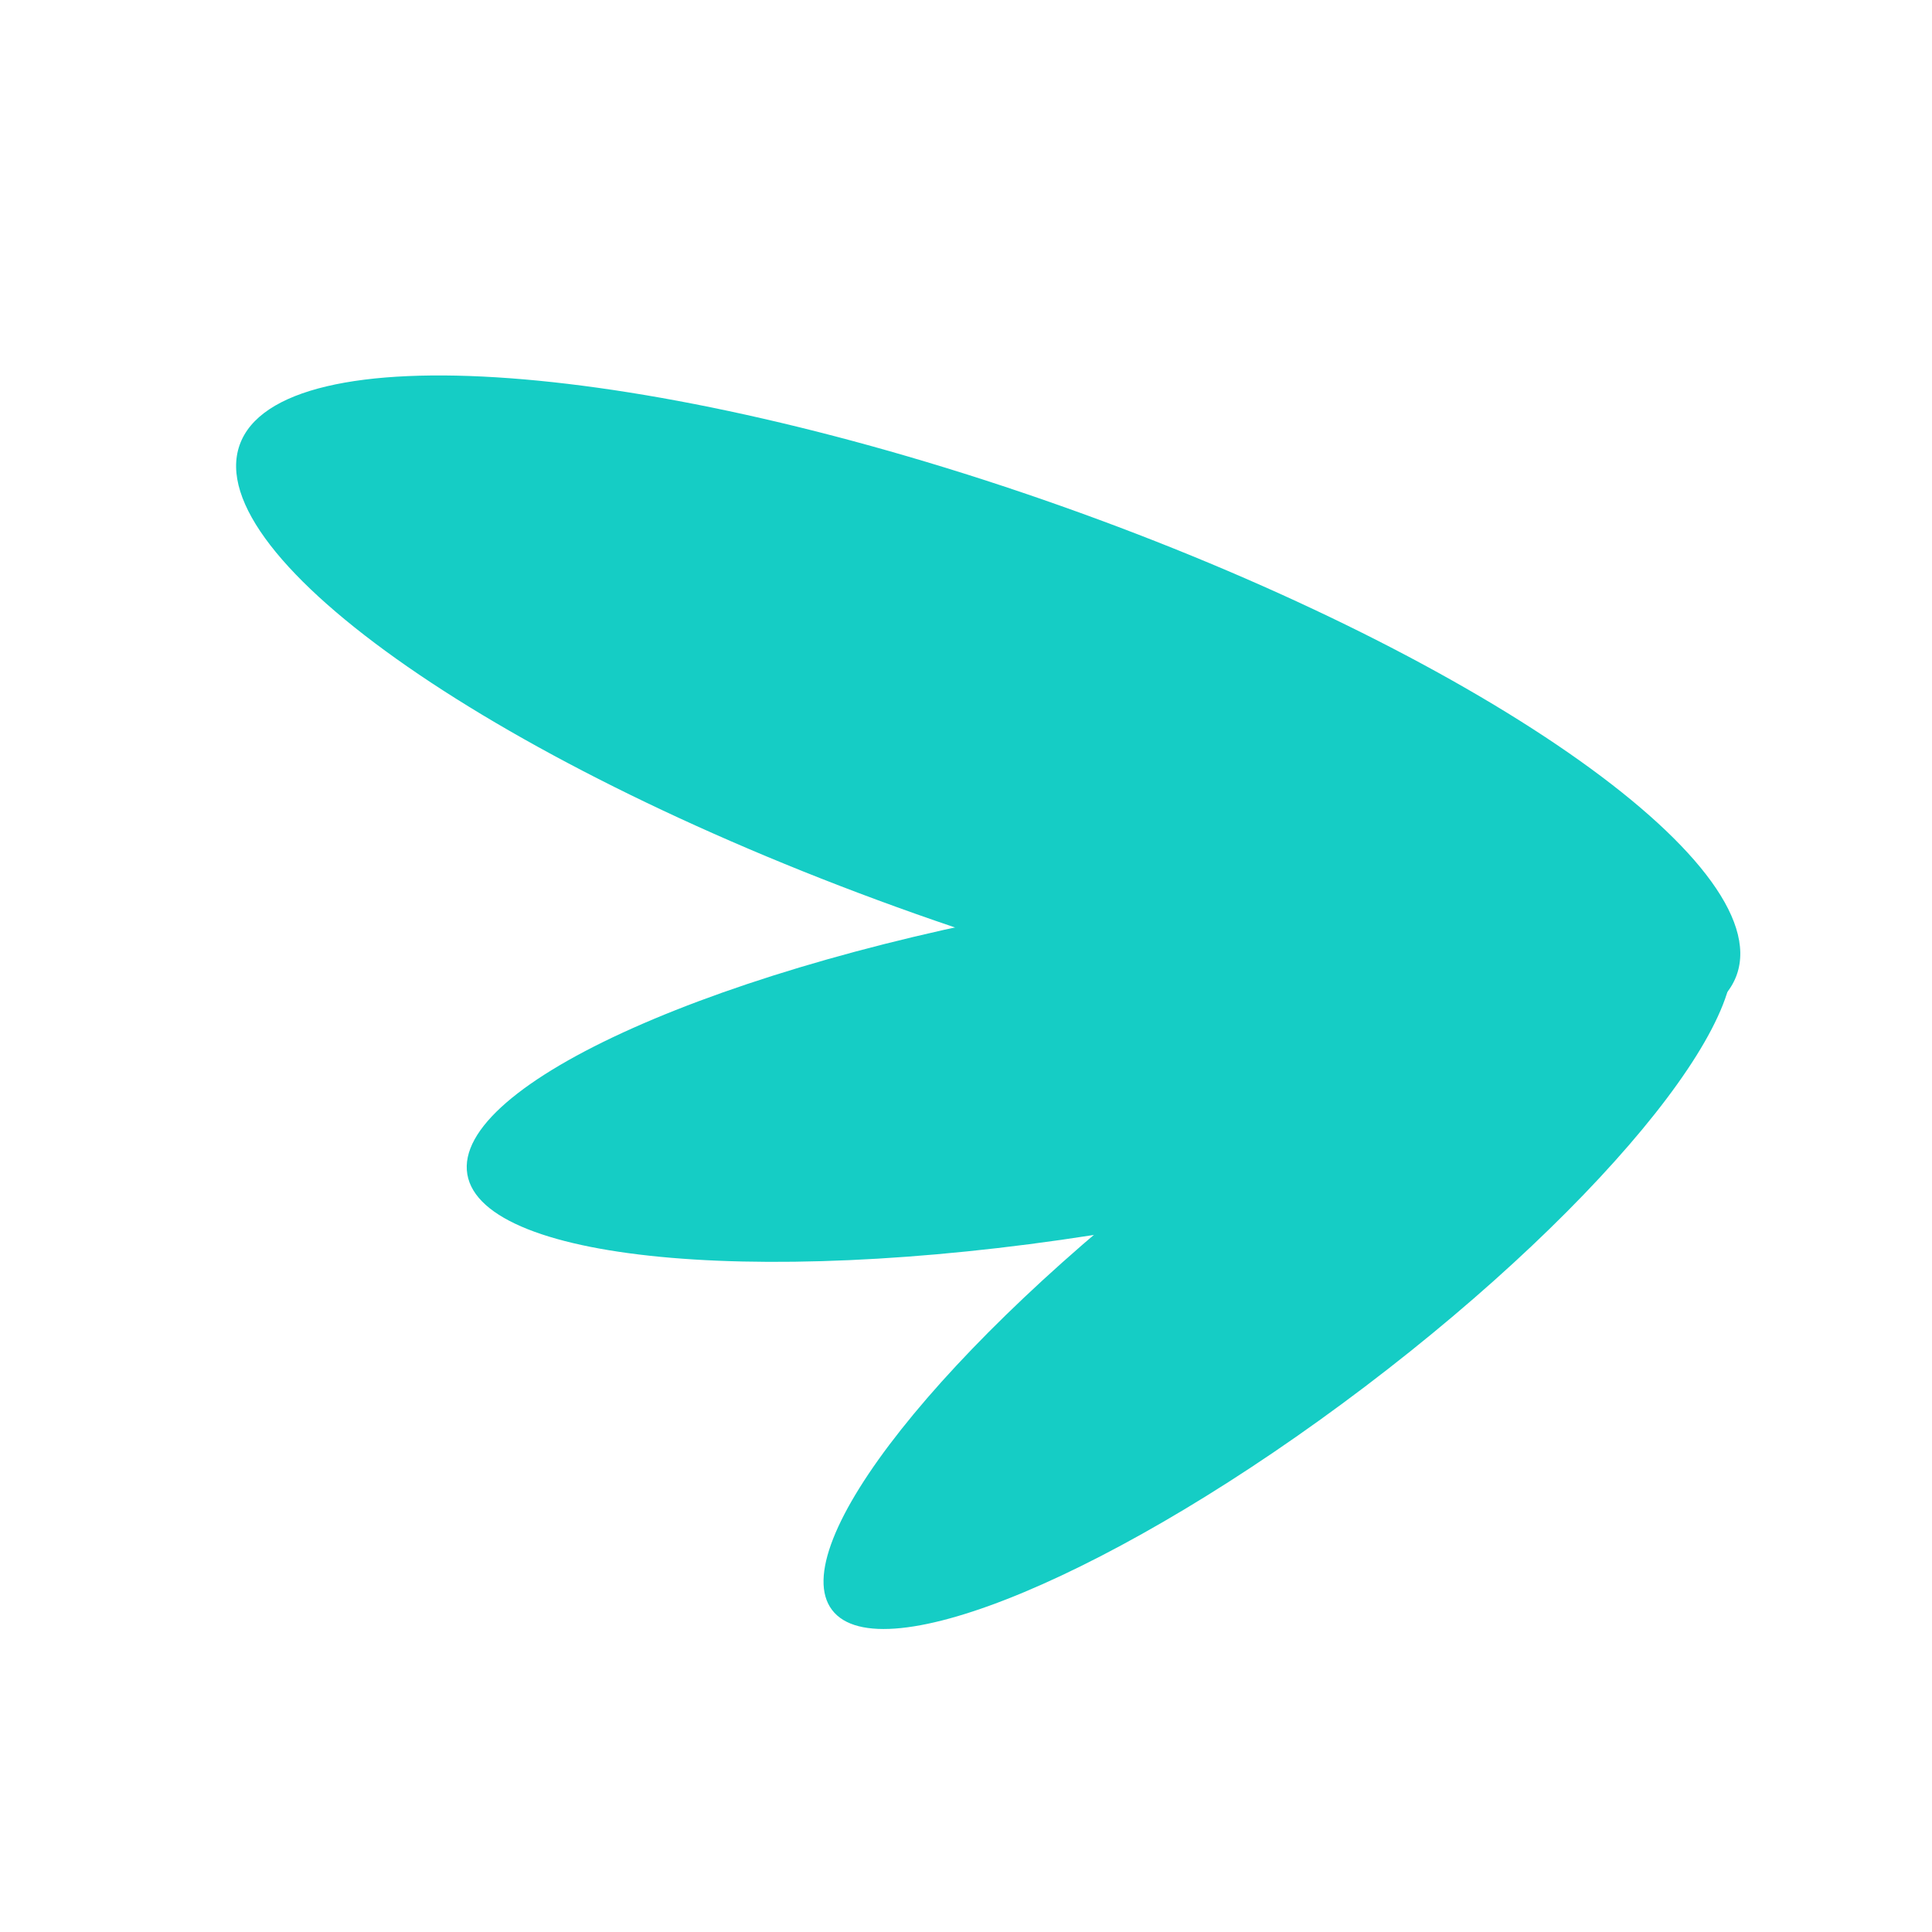
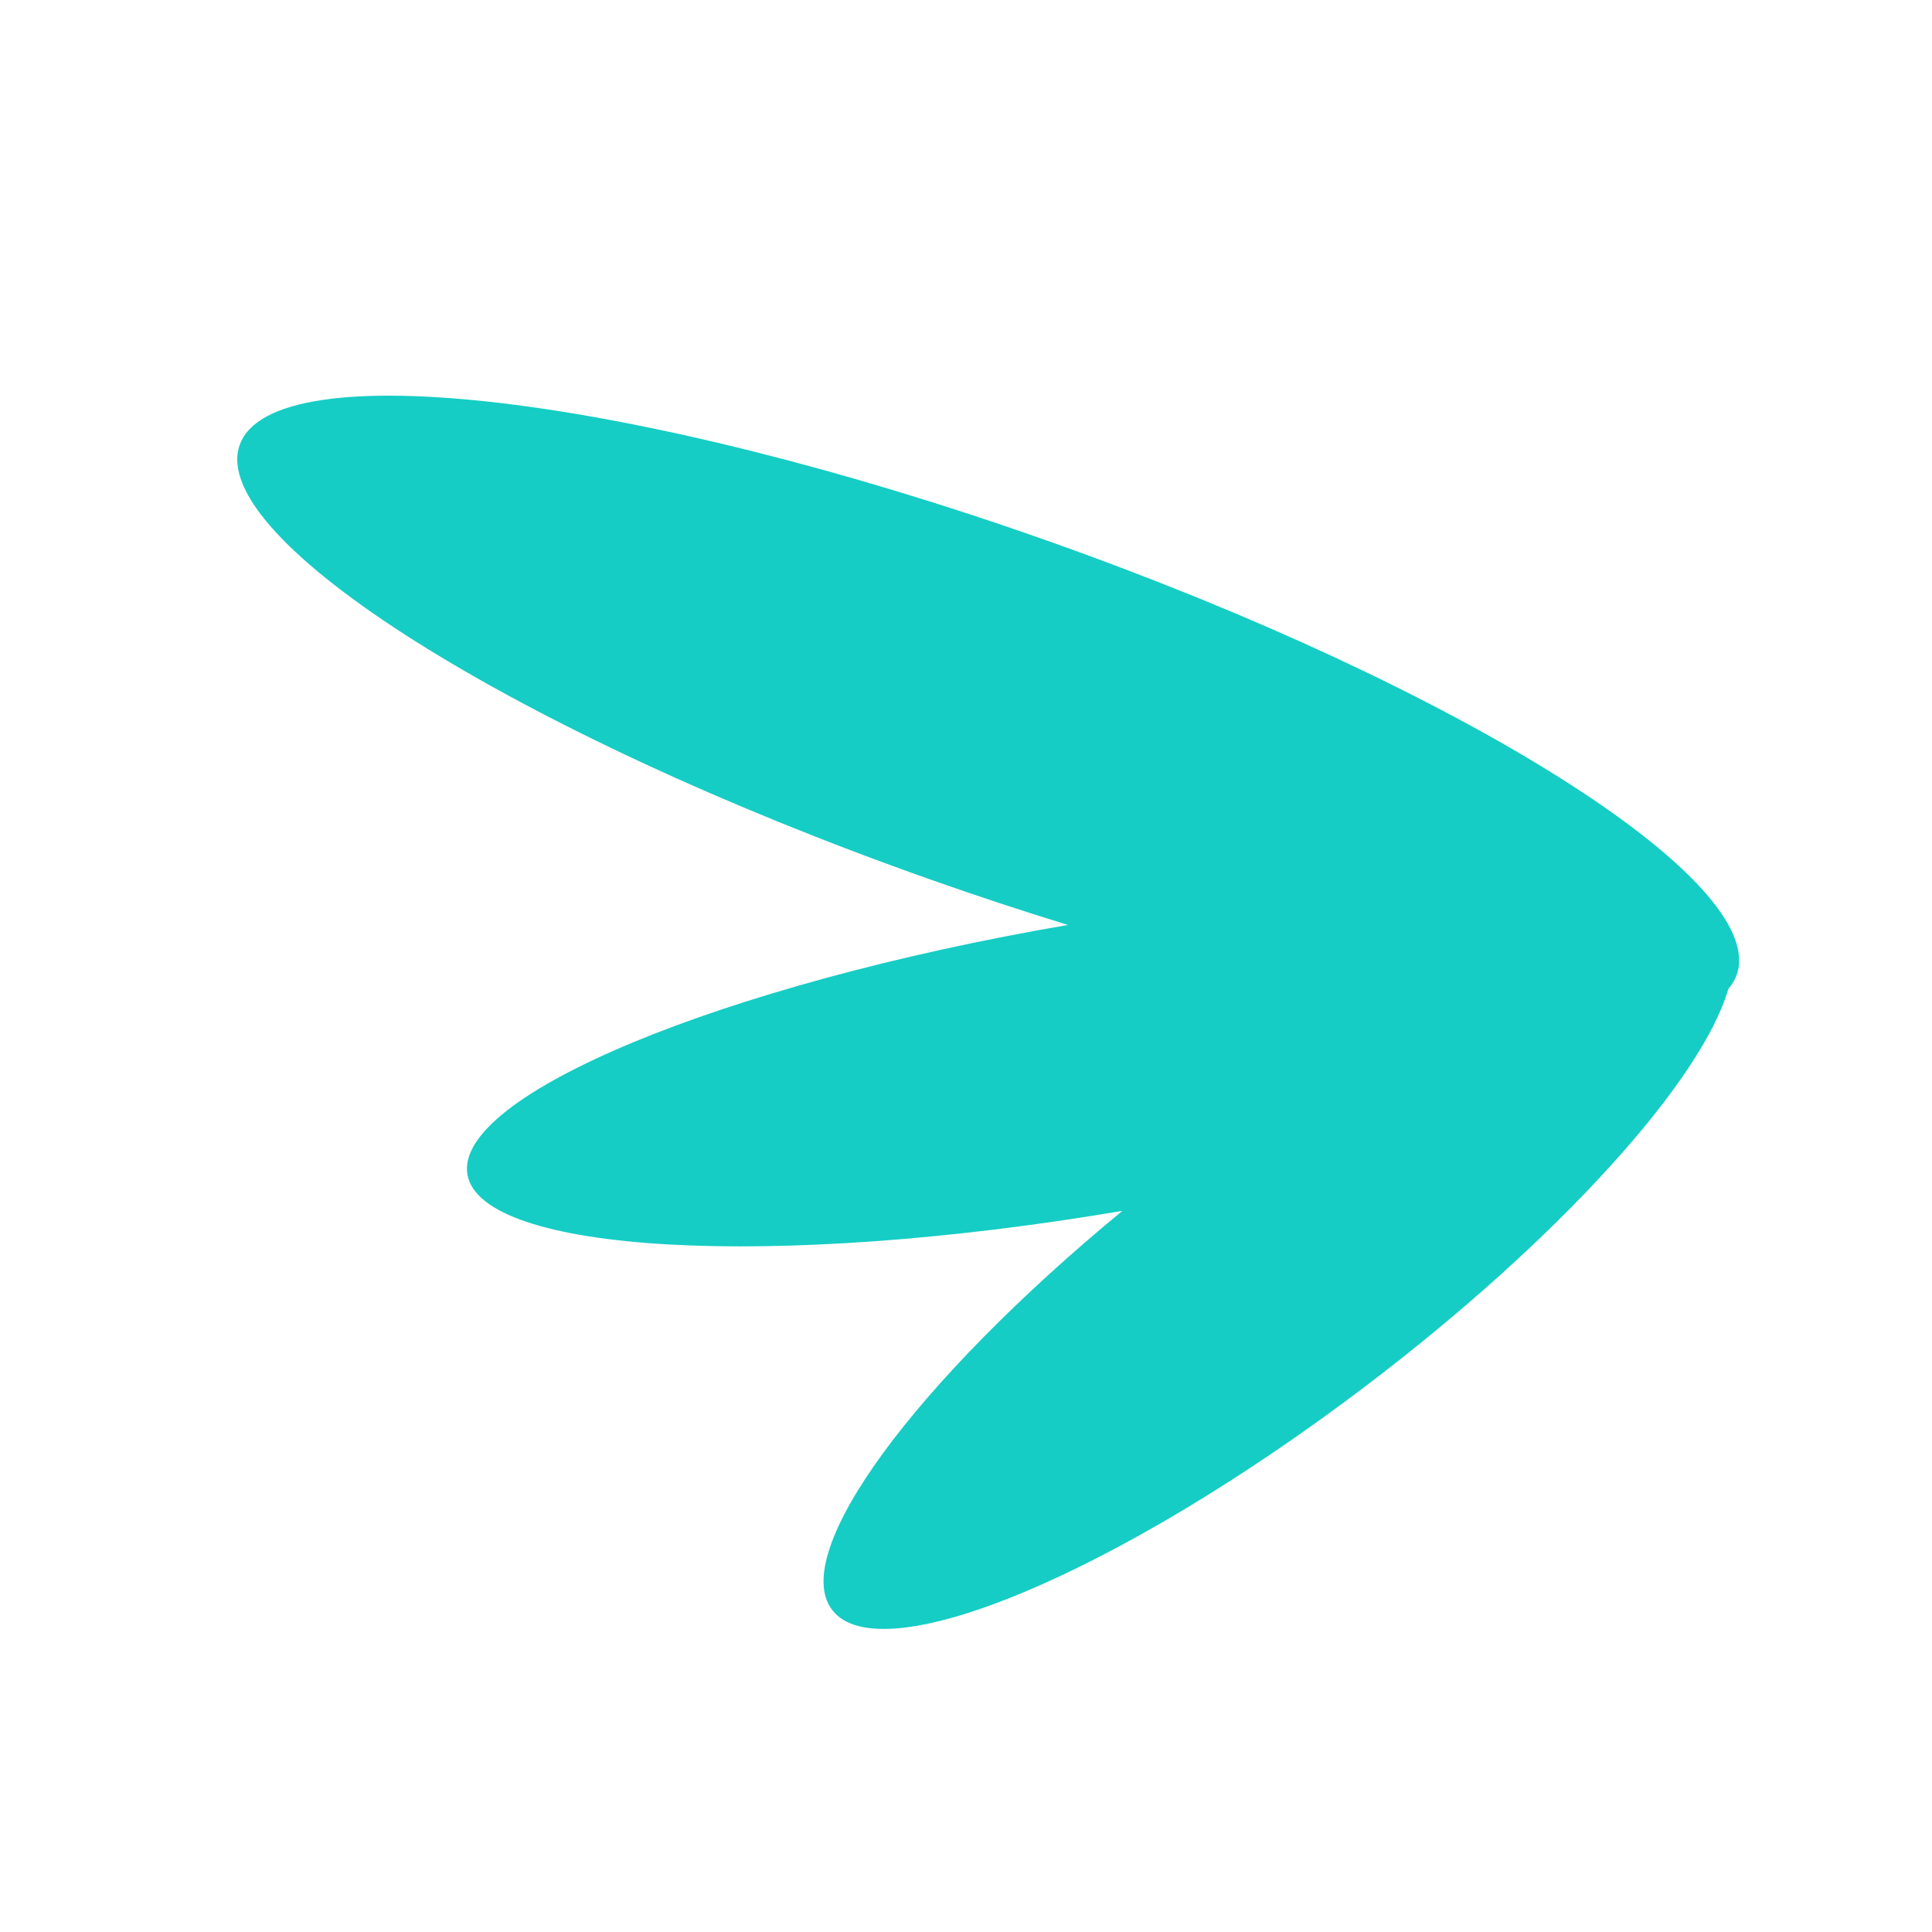
<svg xmlns="http://www.w3.org/2000/svg" width="16" height="16" viewBox="0 0 16 16" fill="none">
-   <ellipse cx="8.184" cy="5.879" rx="1.793" ry="6.576" transform="rotate(-70.5137 8.18379 5.87901)" fill="#15CDC5" />
-   <ellipse cx="9.093" cy="8.84" rx="1.364" ry="5.297" transform="rotate(-99.6237 9.09279 8.84006)" fill="#15CDC5" />
-   <ellipse cx="10.584" cy="10.53" rx="1.194" ry="4.636" transform="rotate(-127.181 10.5844 10.5305)" fill="#15CDC5" />
+   <path fill-rule="evenodd" clip-rule="evenodd" d="M8.679 4.48C12.103 5.691 14.656 7.3 14.383 8.073C14.368 8.115 14.344 8.154 14.313 8.19C14.097 8.942 12.925 10.254 11.306 11.482C9.266 13.029 7.289 13.858 6.891 13.332C6.53 12.857 7.583 11.439 9.295 10.028C9.295 10.028 9.294 10.028 9.294 10.028C6.41 10.517 3.982 10.382 3.871 9.726C3.76 9.073 5.983 8.151 8.844 7.66C8.467 7.544 8.081 7.417 7.689 7.278C4.265 6.067 1.711 4.458 1.985 3.685C2.258 2.913 5.255 3.268 8.679 4.48Z" fill="#15CDC5" />
</svg>
